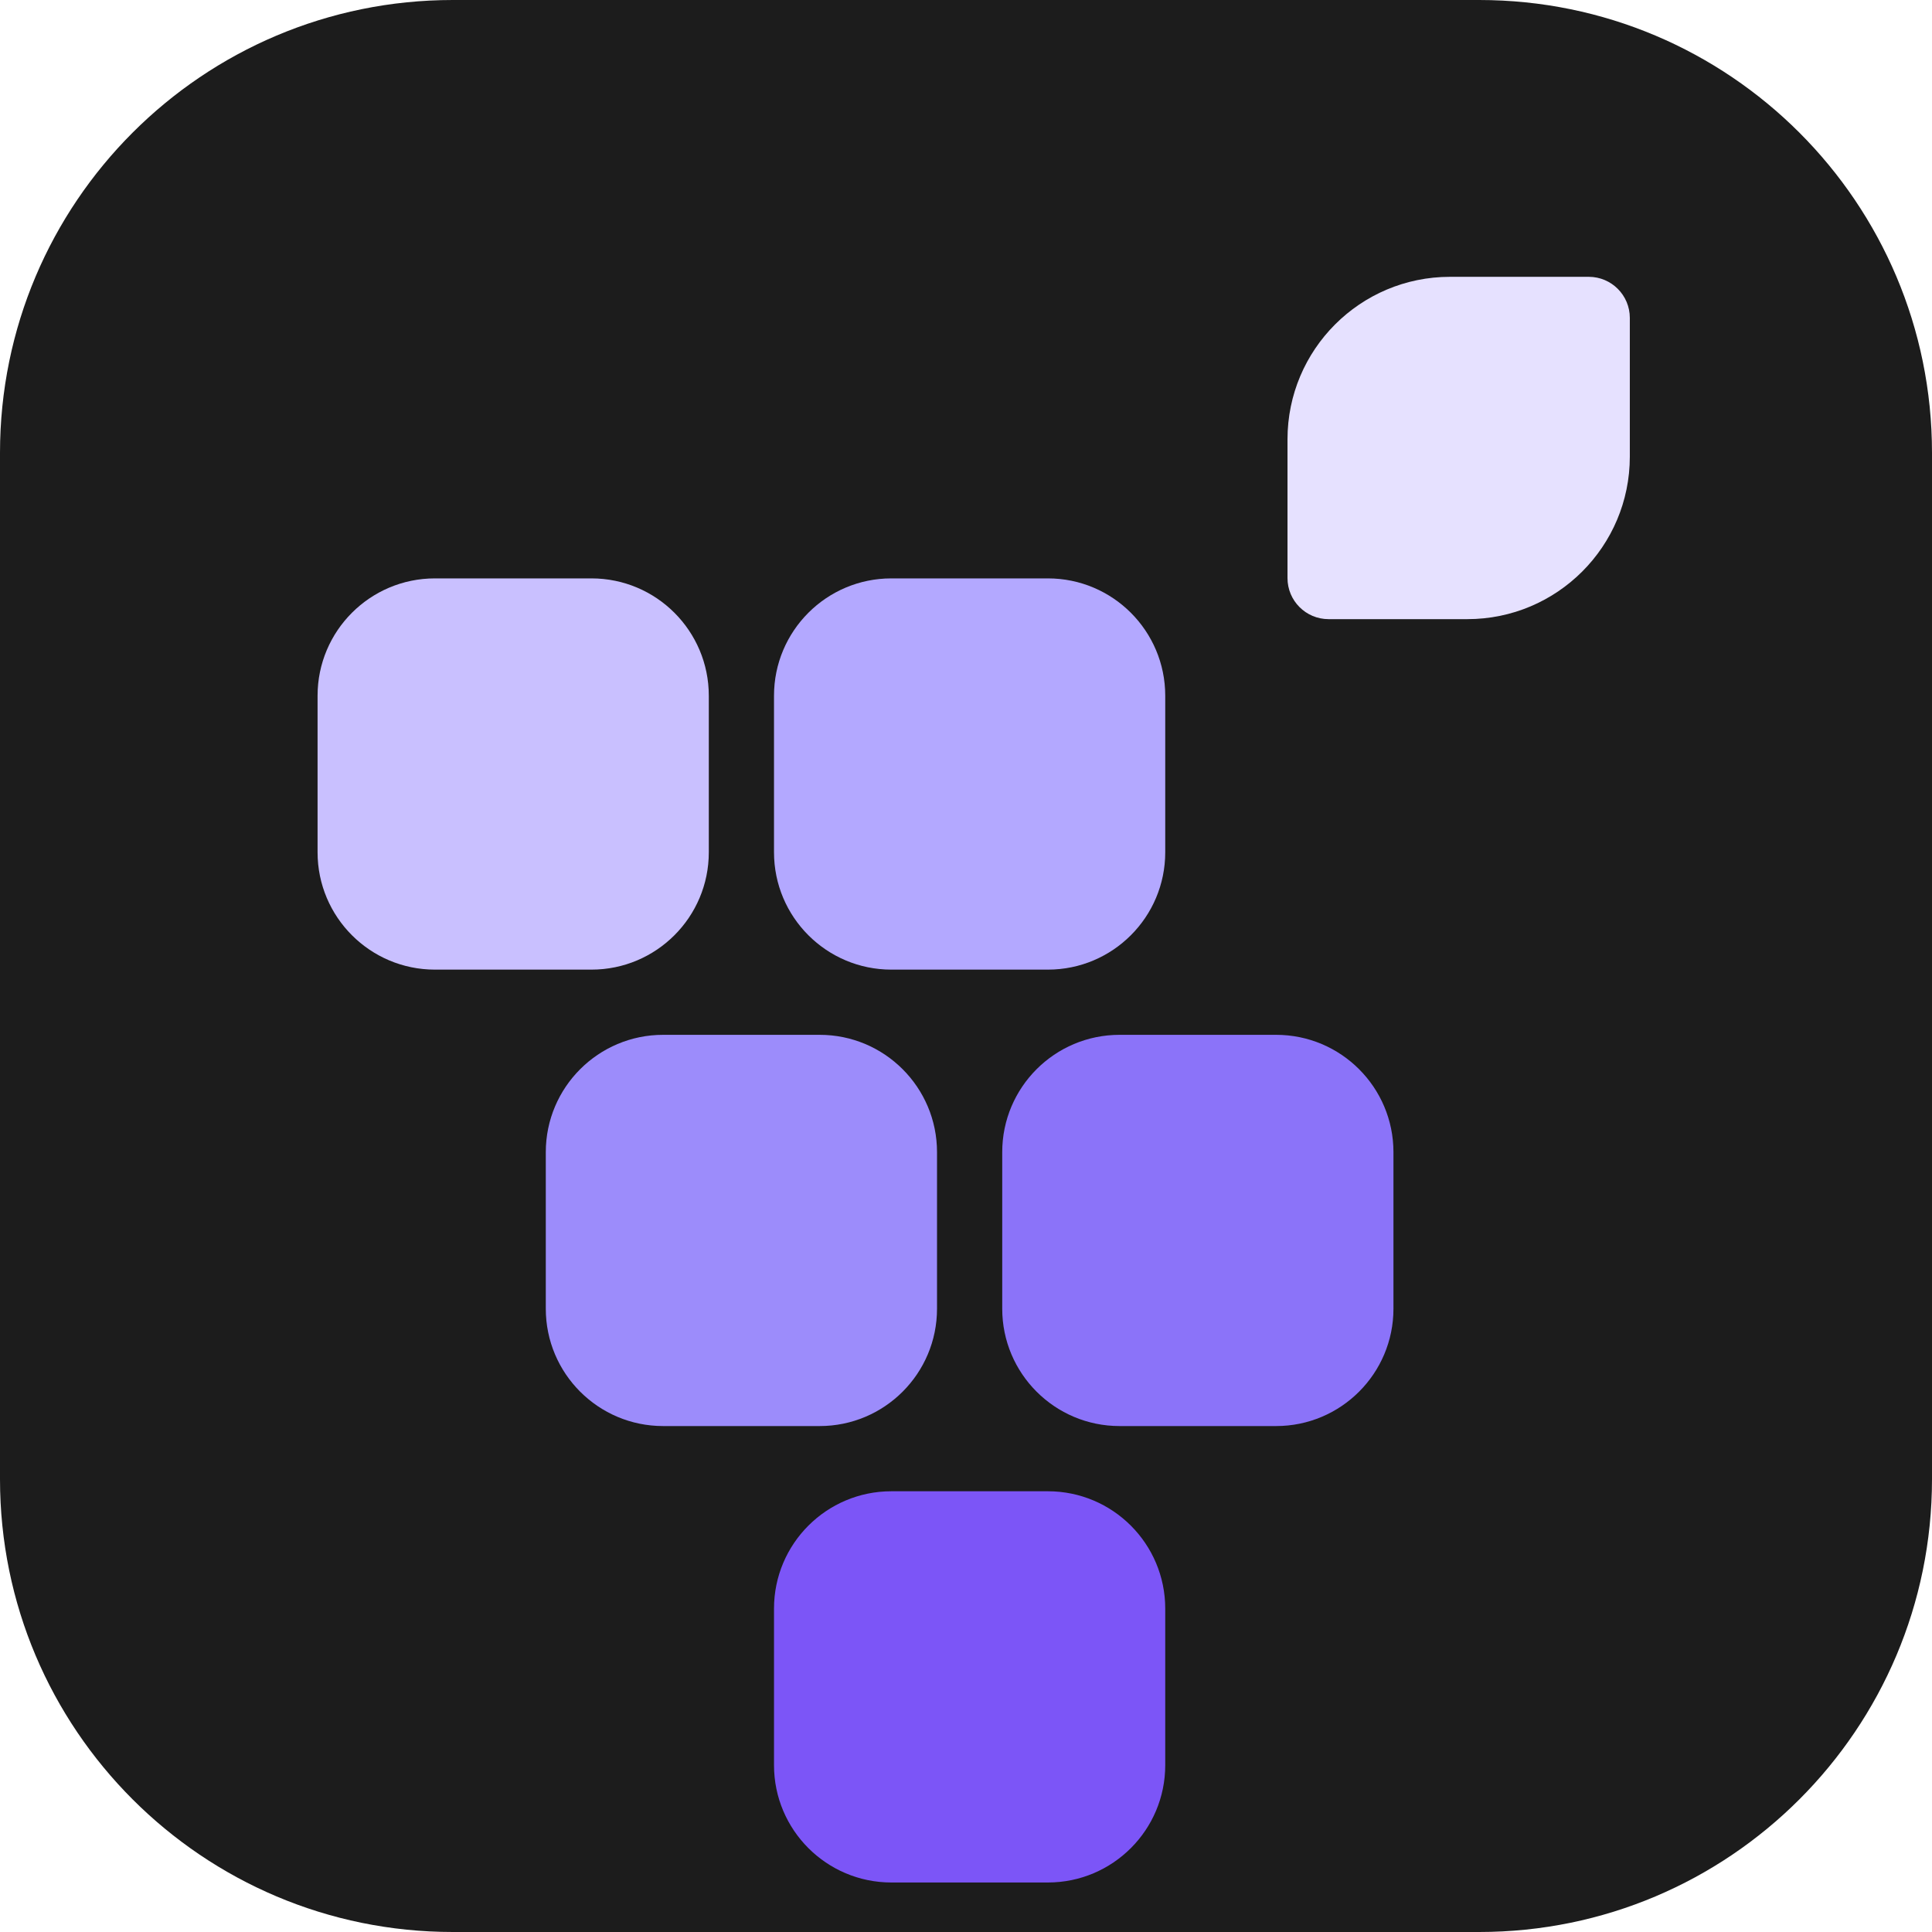
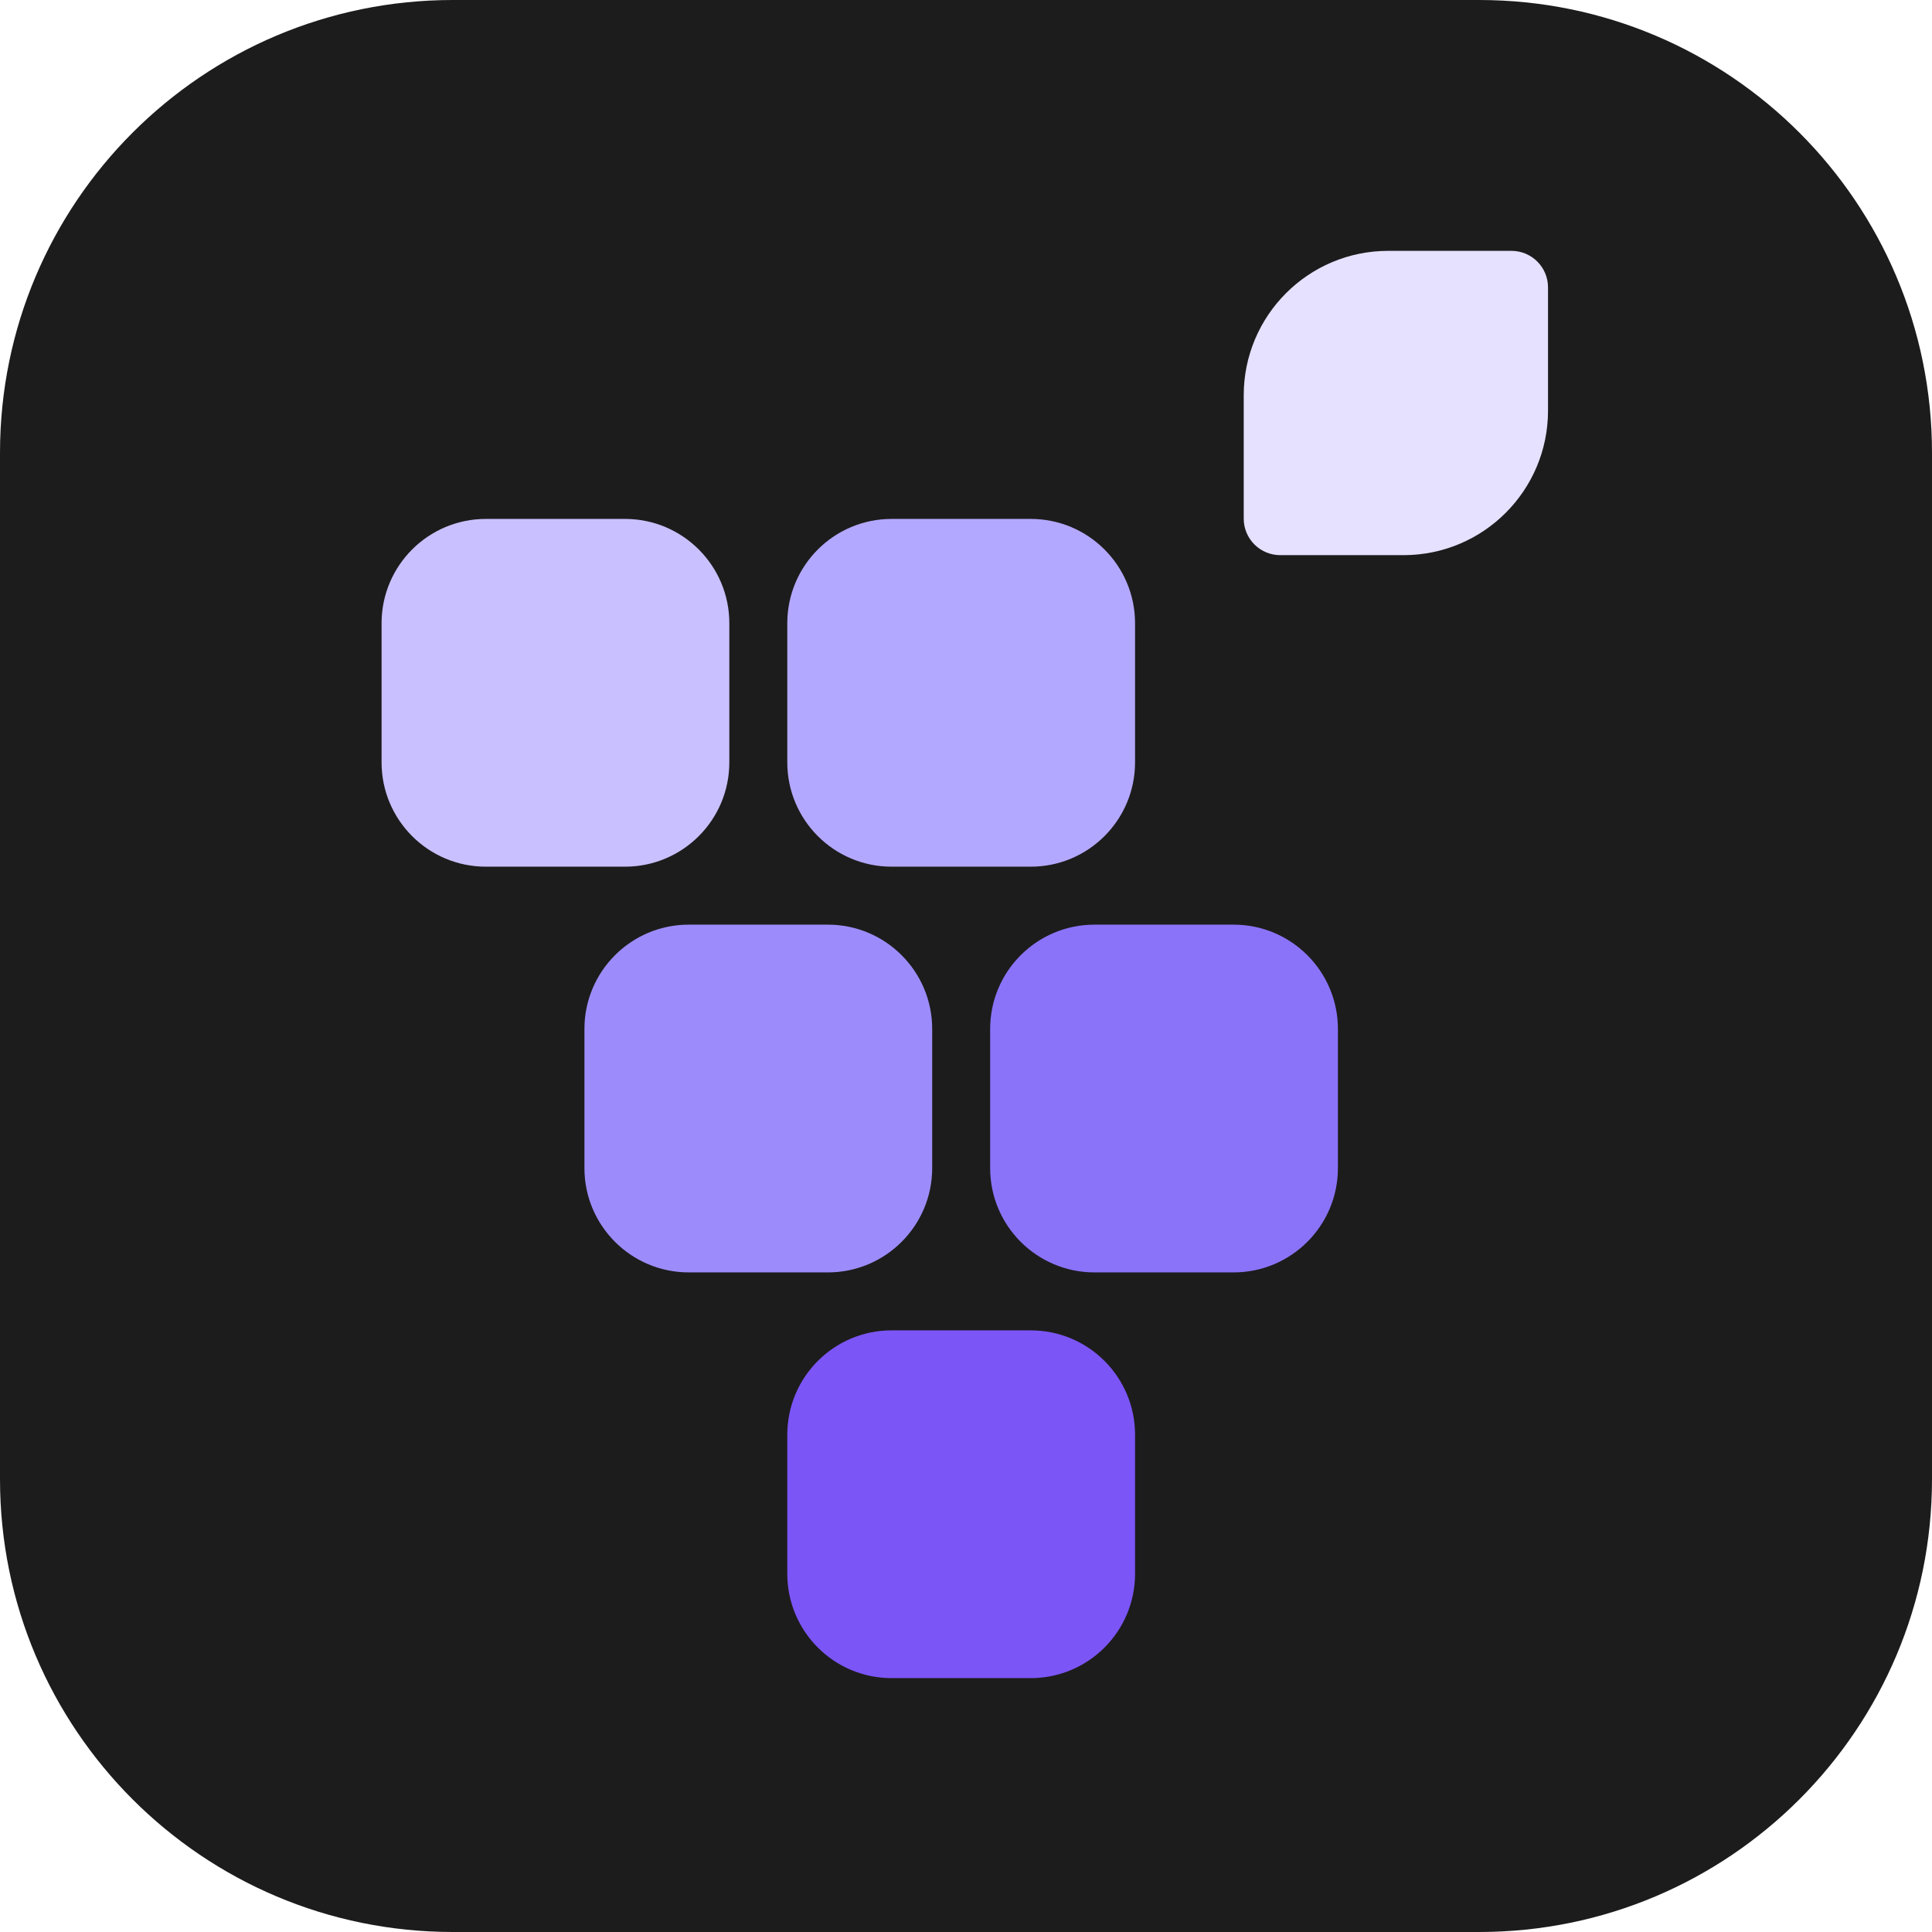
<svg xmlns="http://www.w3.org/2000/svg" viewBox="0 0 64 64">
  <rect width="64" height="64" rx="15" fill="#1C1C1C" />
-   <g transform="translate(5.12 5.12) scale(0.54)">
+   <g transform="translate(7.84 4.71) scale(0.48)">
    <rect x="10" y="26" width="24" height="24" rx="7.2" fill="#C9C0FF" />
    <rect x="38" y="26" width="24" height="24" rx="7.2" fill="#B3A8FF" />
    <rect x="24" y="54" width="24" height="24" rx="7.2" fill="#9C8CFB" />
    <rect x="52" y="54" width="24" height="24" rx="7.2" fill="#8B73F9" />
    <rect x="38" y="82" width="24" height="24" rx="7.2" fill="#7C55F7" />
    <g transform="translate(80 18)">
      <path class="leaf" d="M-0.53 -10.5L7.98 -10.5A2.52 2.52 0 0 1 10.5 -7.98L10.5 0.53A9.97 9.97 0 0 1 0.53 10.5L-7.98 10.5A2.52 2.52 0 0 1 -10.5 7.98L-10.5 -0.53A9.97 9.97 0 0 1 -0.53 -10.5Z" fill="#E6E1FF" />
    </g>
  </g>
</svg>
